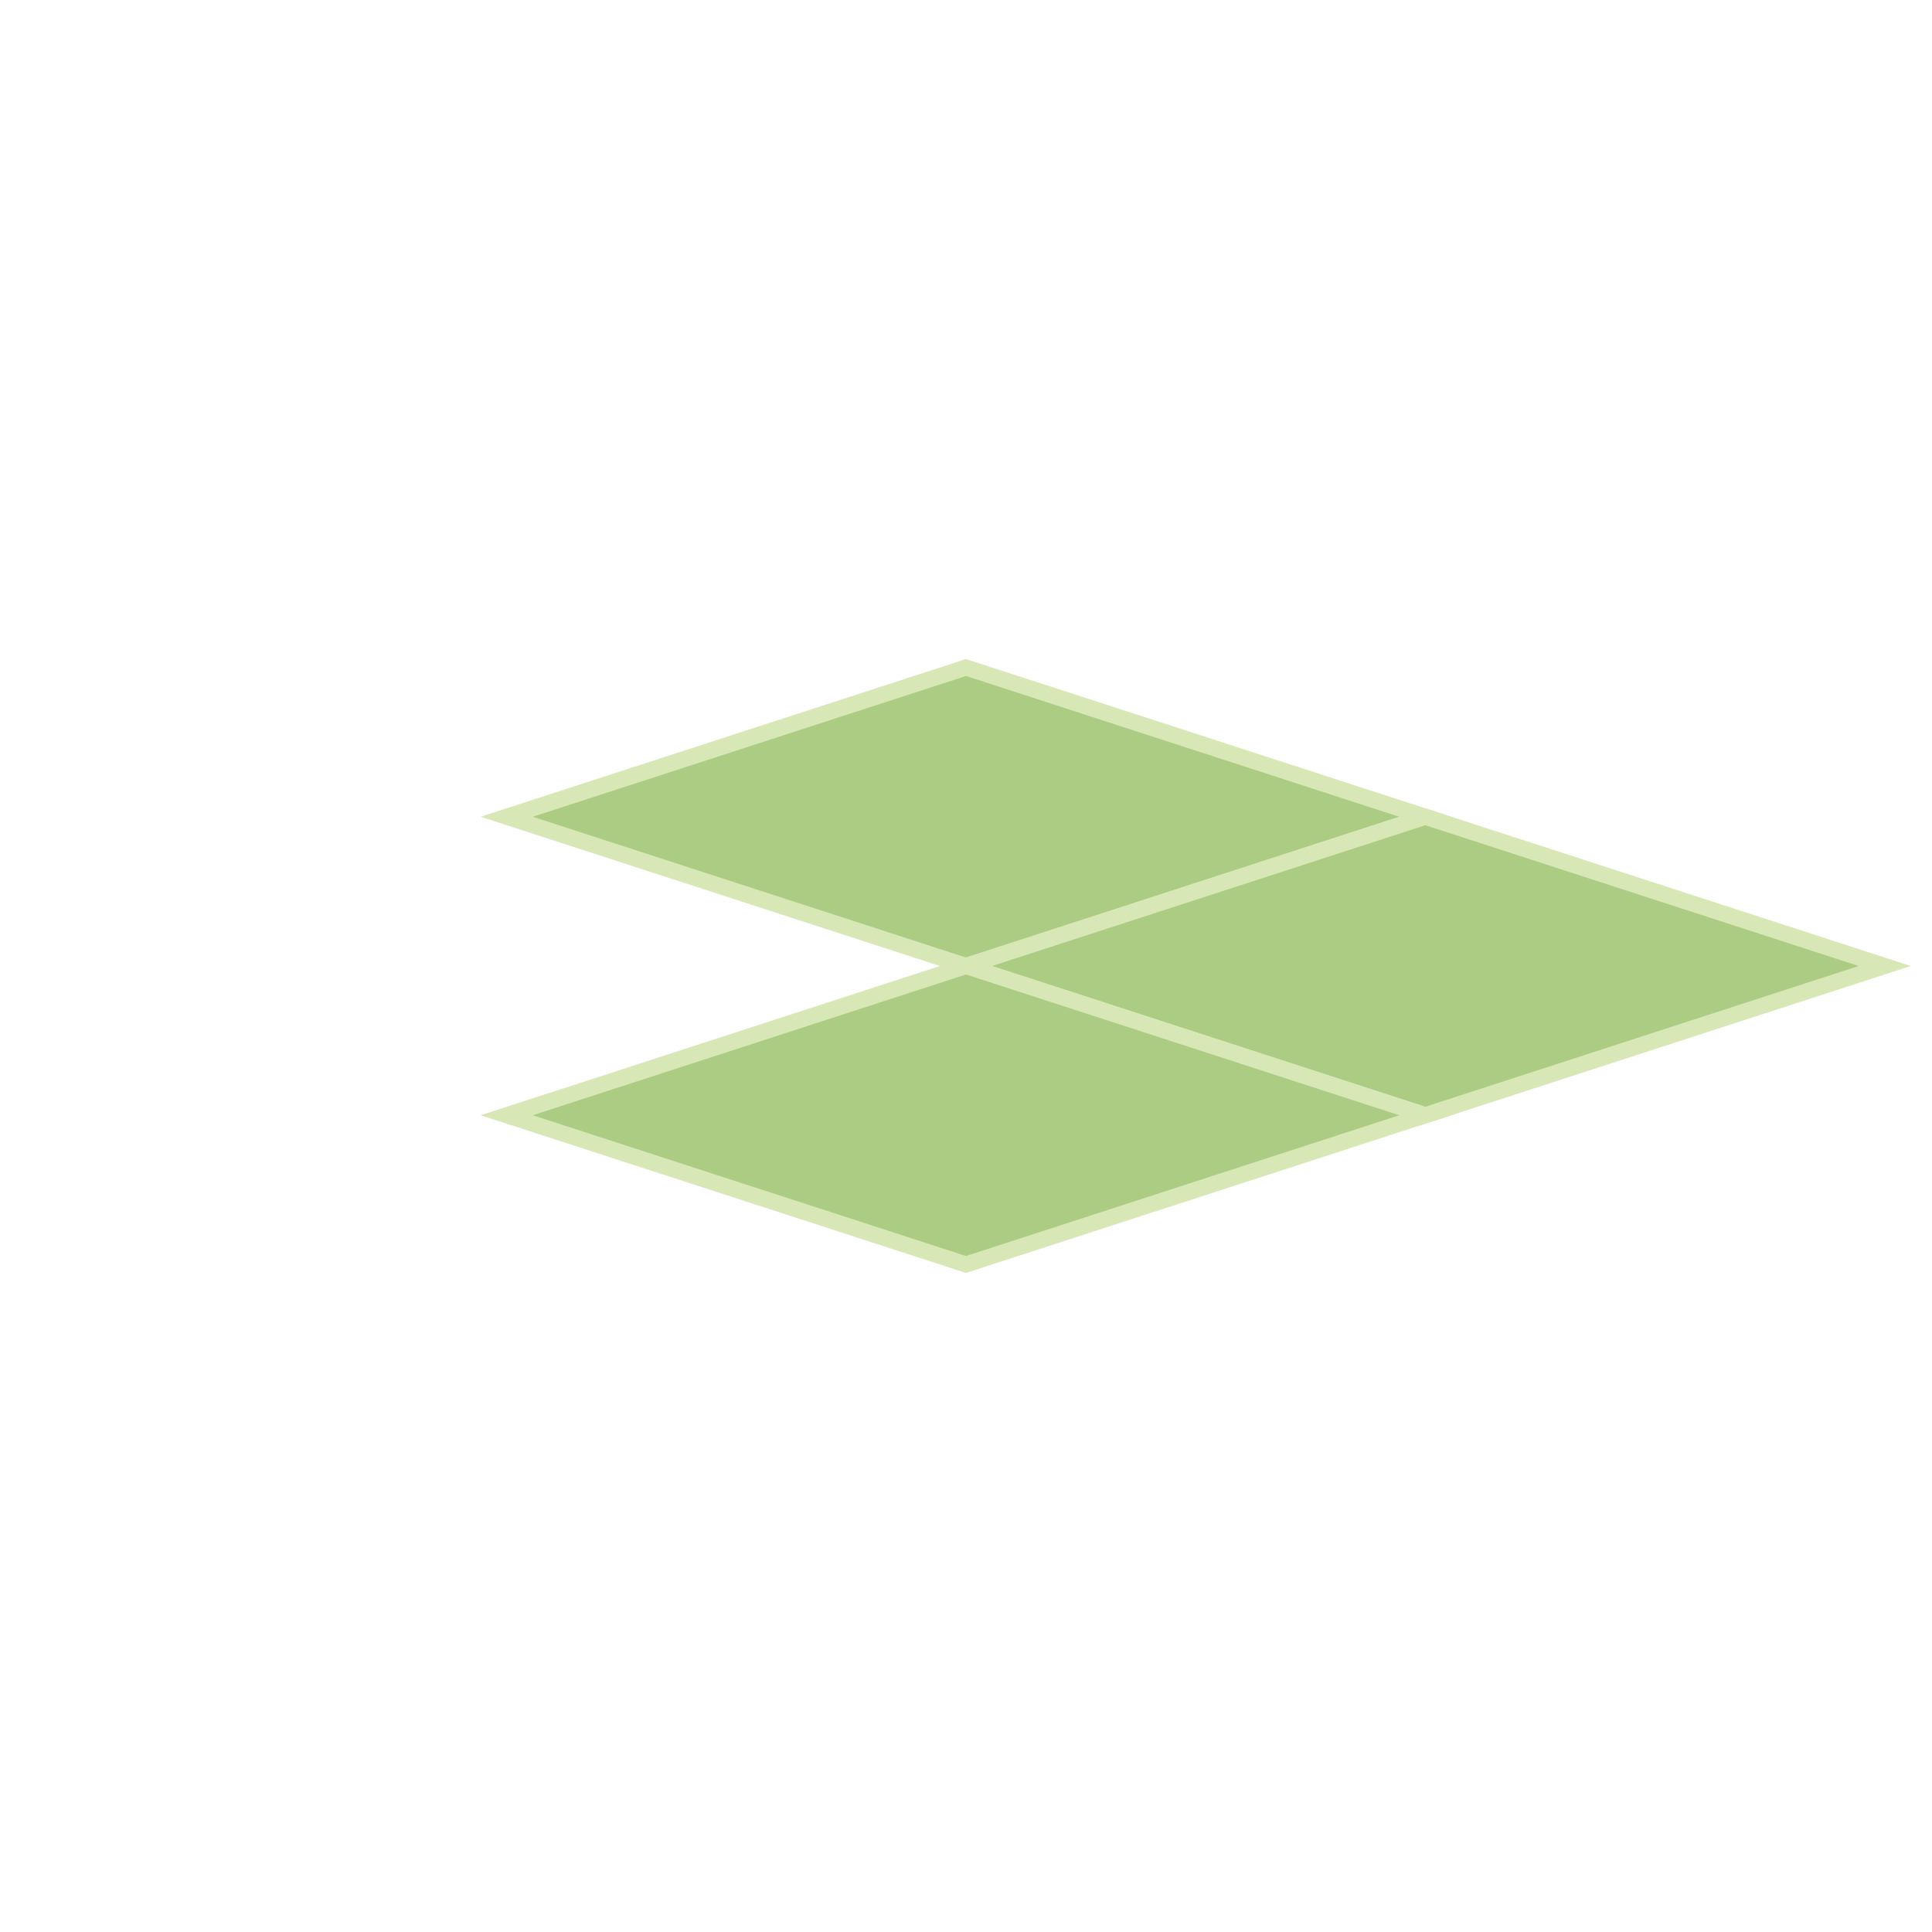
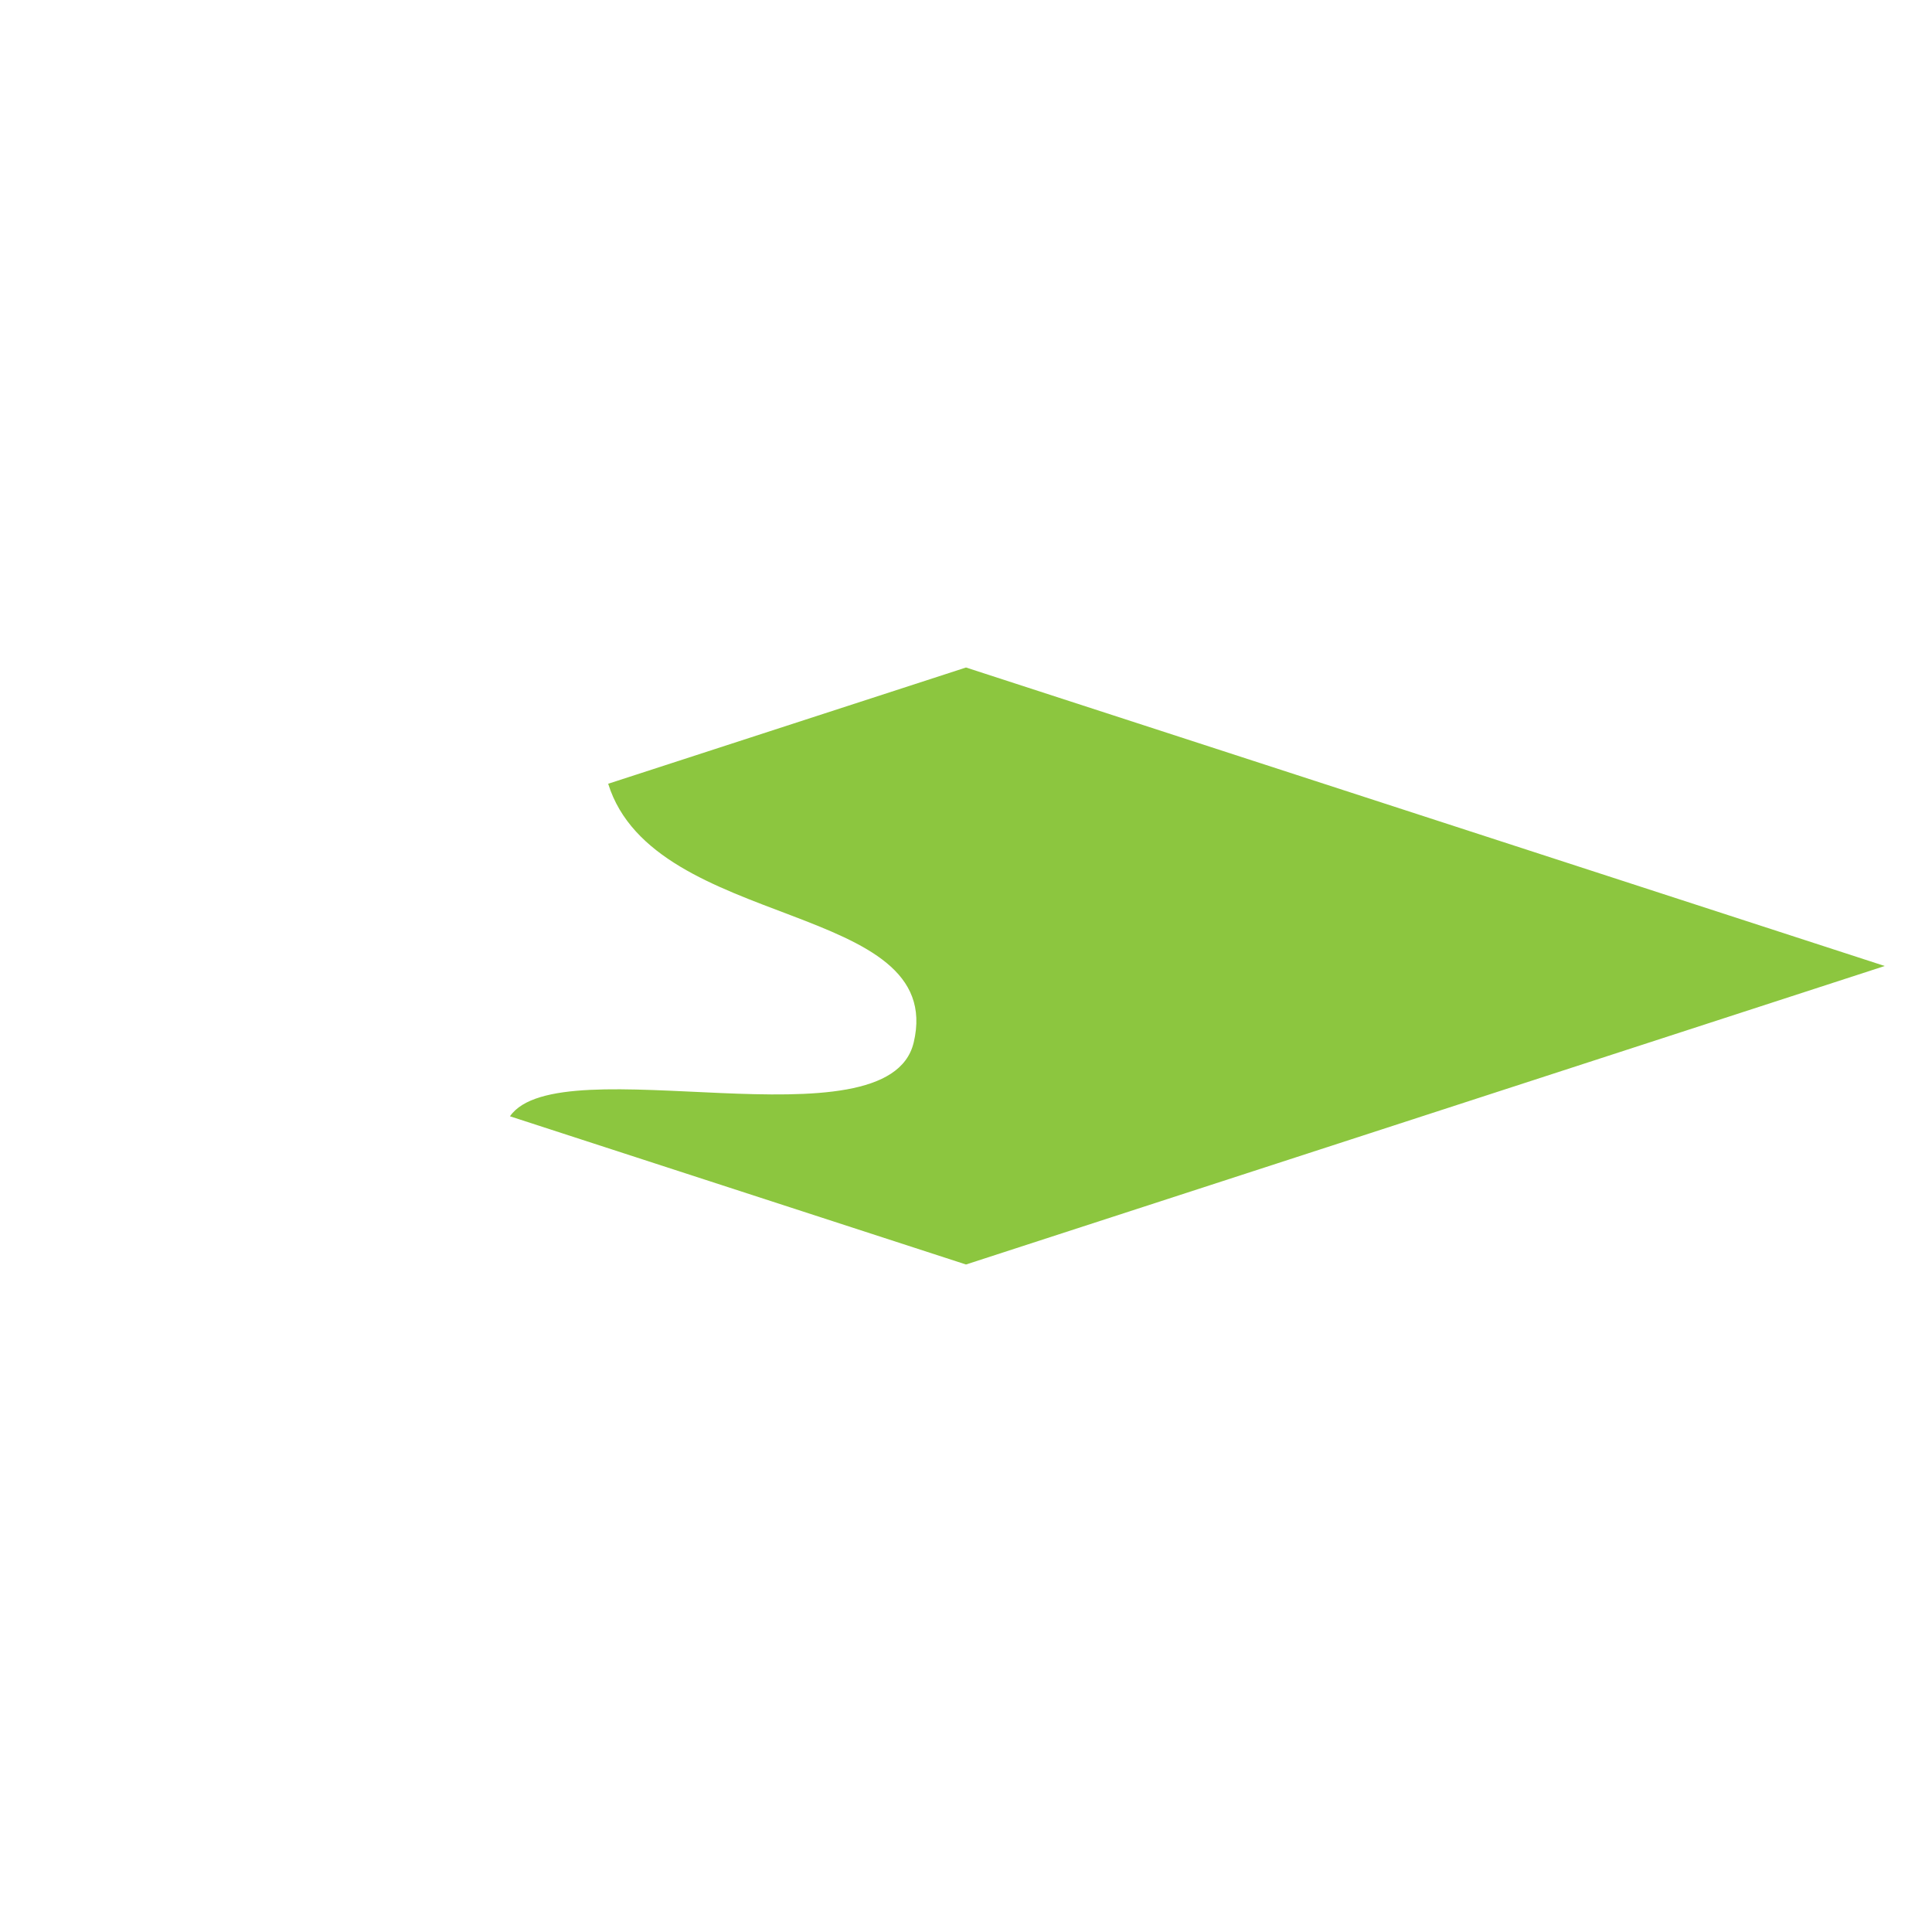
- <svg xmlns="http://www.w3.org/2000/svg" viewBox="0 0 240 240">
-   <g fill="#a8c97b" stroke="#d4e7b1" stroke-width="2" opacity=".94">
-     <polygon points="120.00,120.00 62.94,101.46 120.00,82.92 177.06,101.46" />
-     <polygon points="120.00,120.00 177.06,101.46 234.13,120.00 177.06,138.54" />
-     <polygon points="120.00,120.00 177.06,138.54 120.00,157.08 62.94,138.54" />
-   </g>
+ <svg xmlns="http://www.w3.org/2000/svg" id="_草原" data-name="草原" viewBox="0 0 240 240">
+   <defs>
+     <style>
+       .cls-1 {
+         fill: #8cc63f;
+       }
+     </style>
+   </defs>
+   <path class="cls-1" d="M113.5,129.52c4.2-17.65-32.24-13.81-37.95-32.16l44.45-14.44,114.13,37.08-114.13,37.08-56.65-18.41c6.11-8.84,46.98,4.19,50.15-9.16Z" />
</svg>
